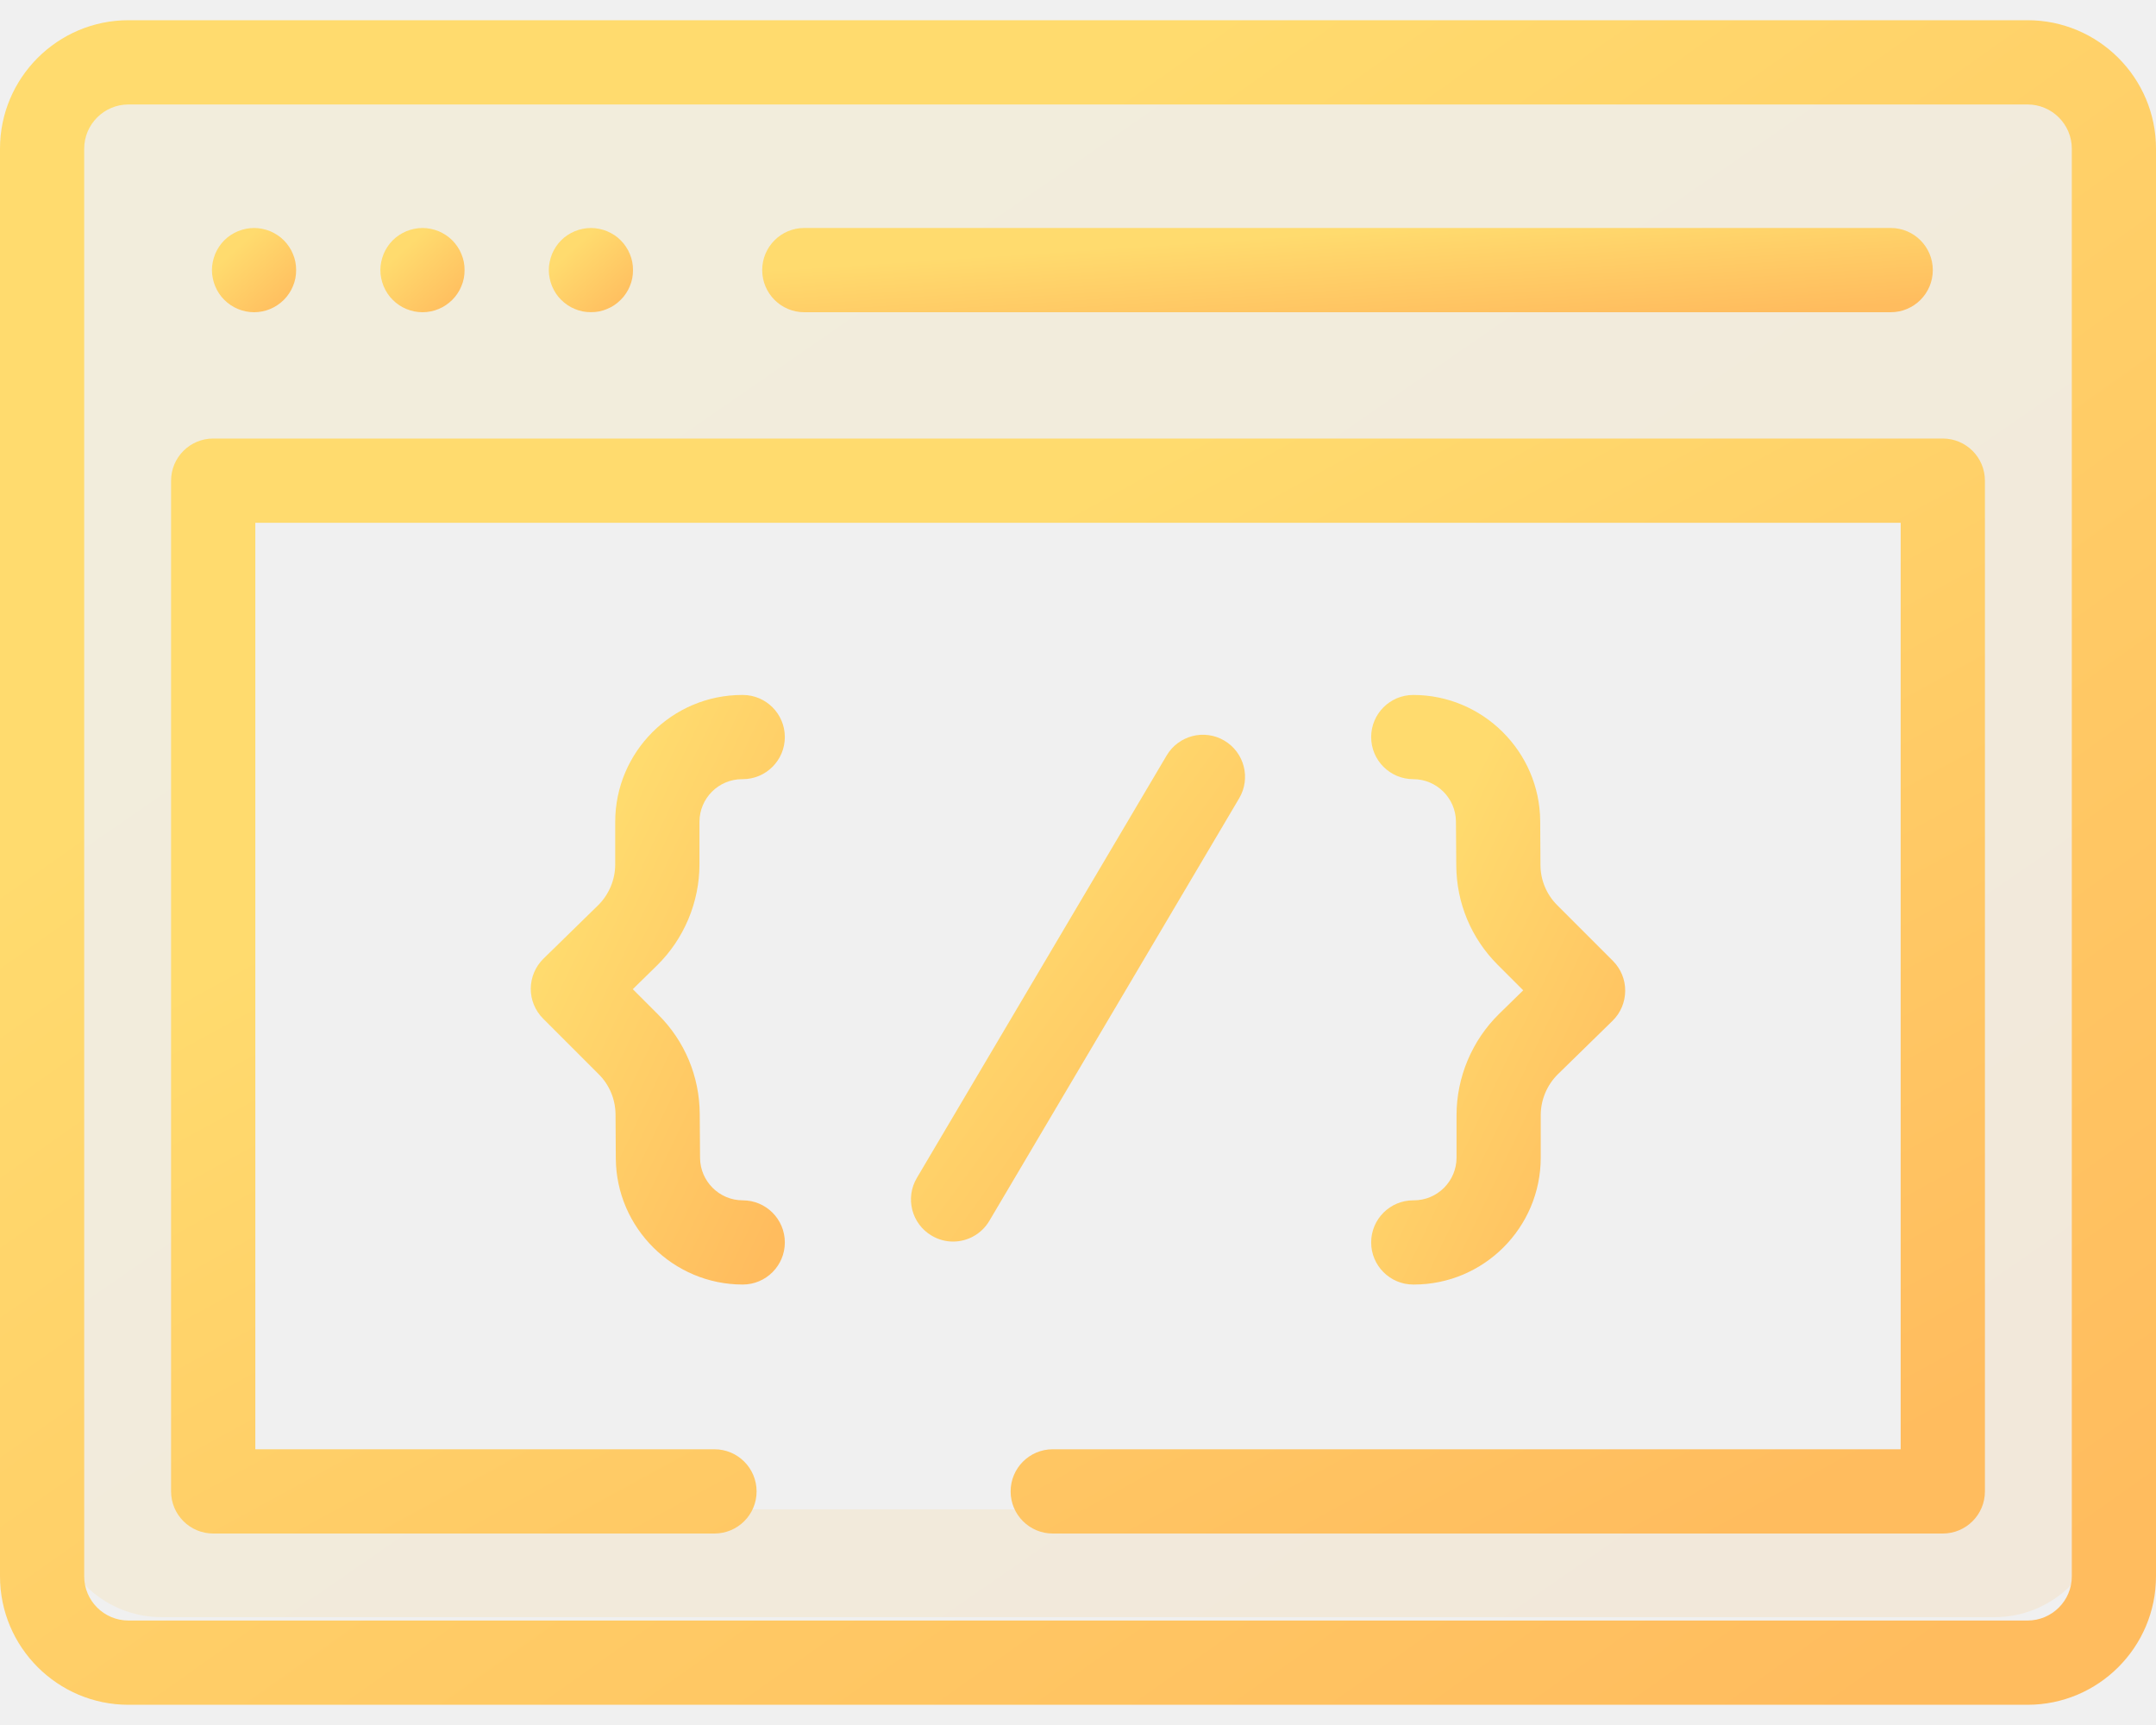
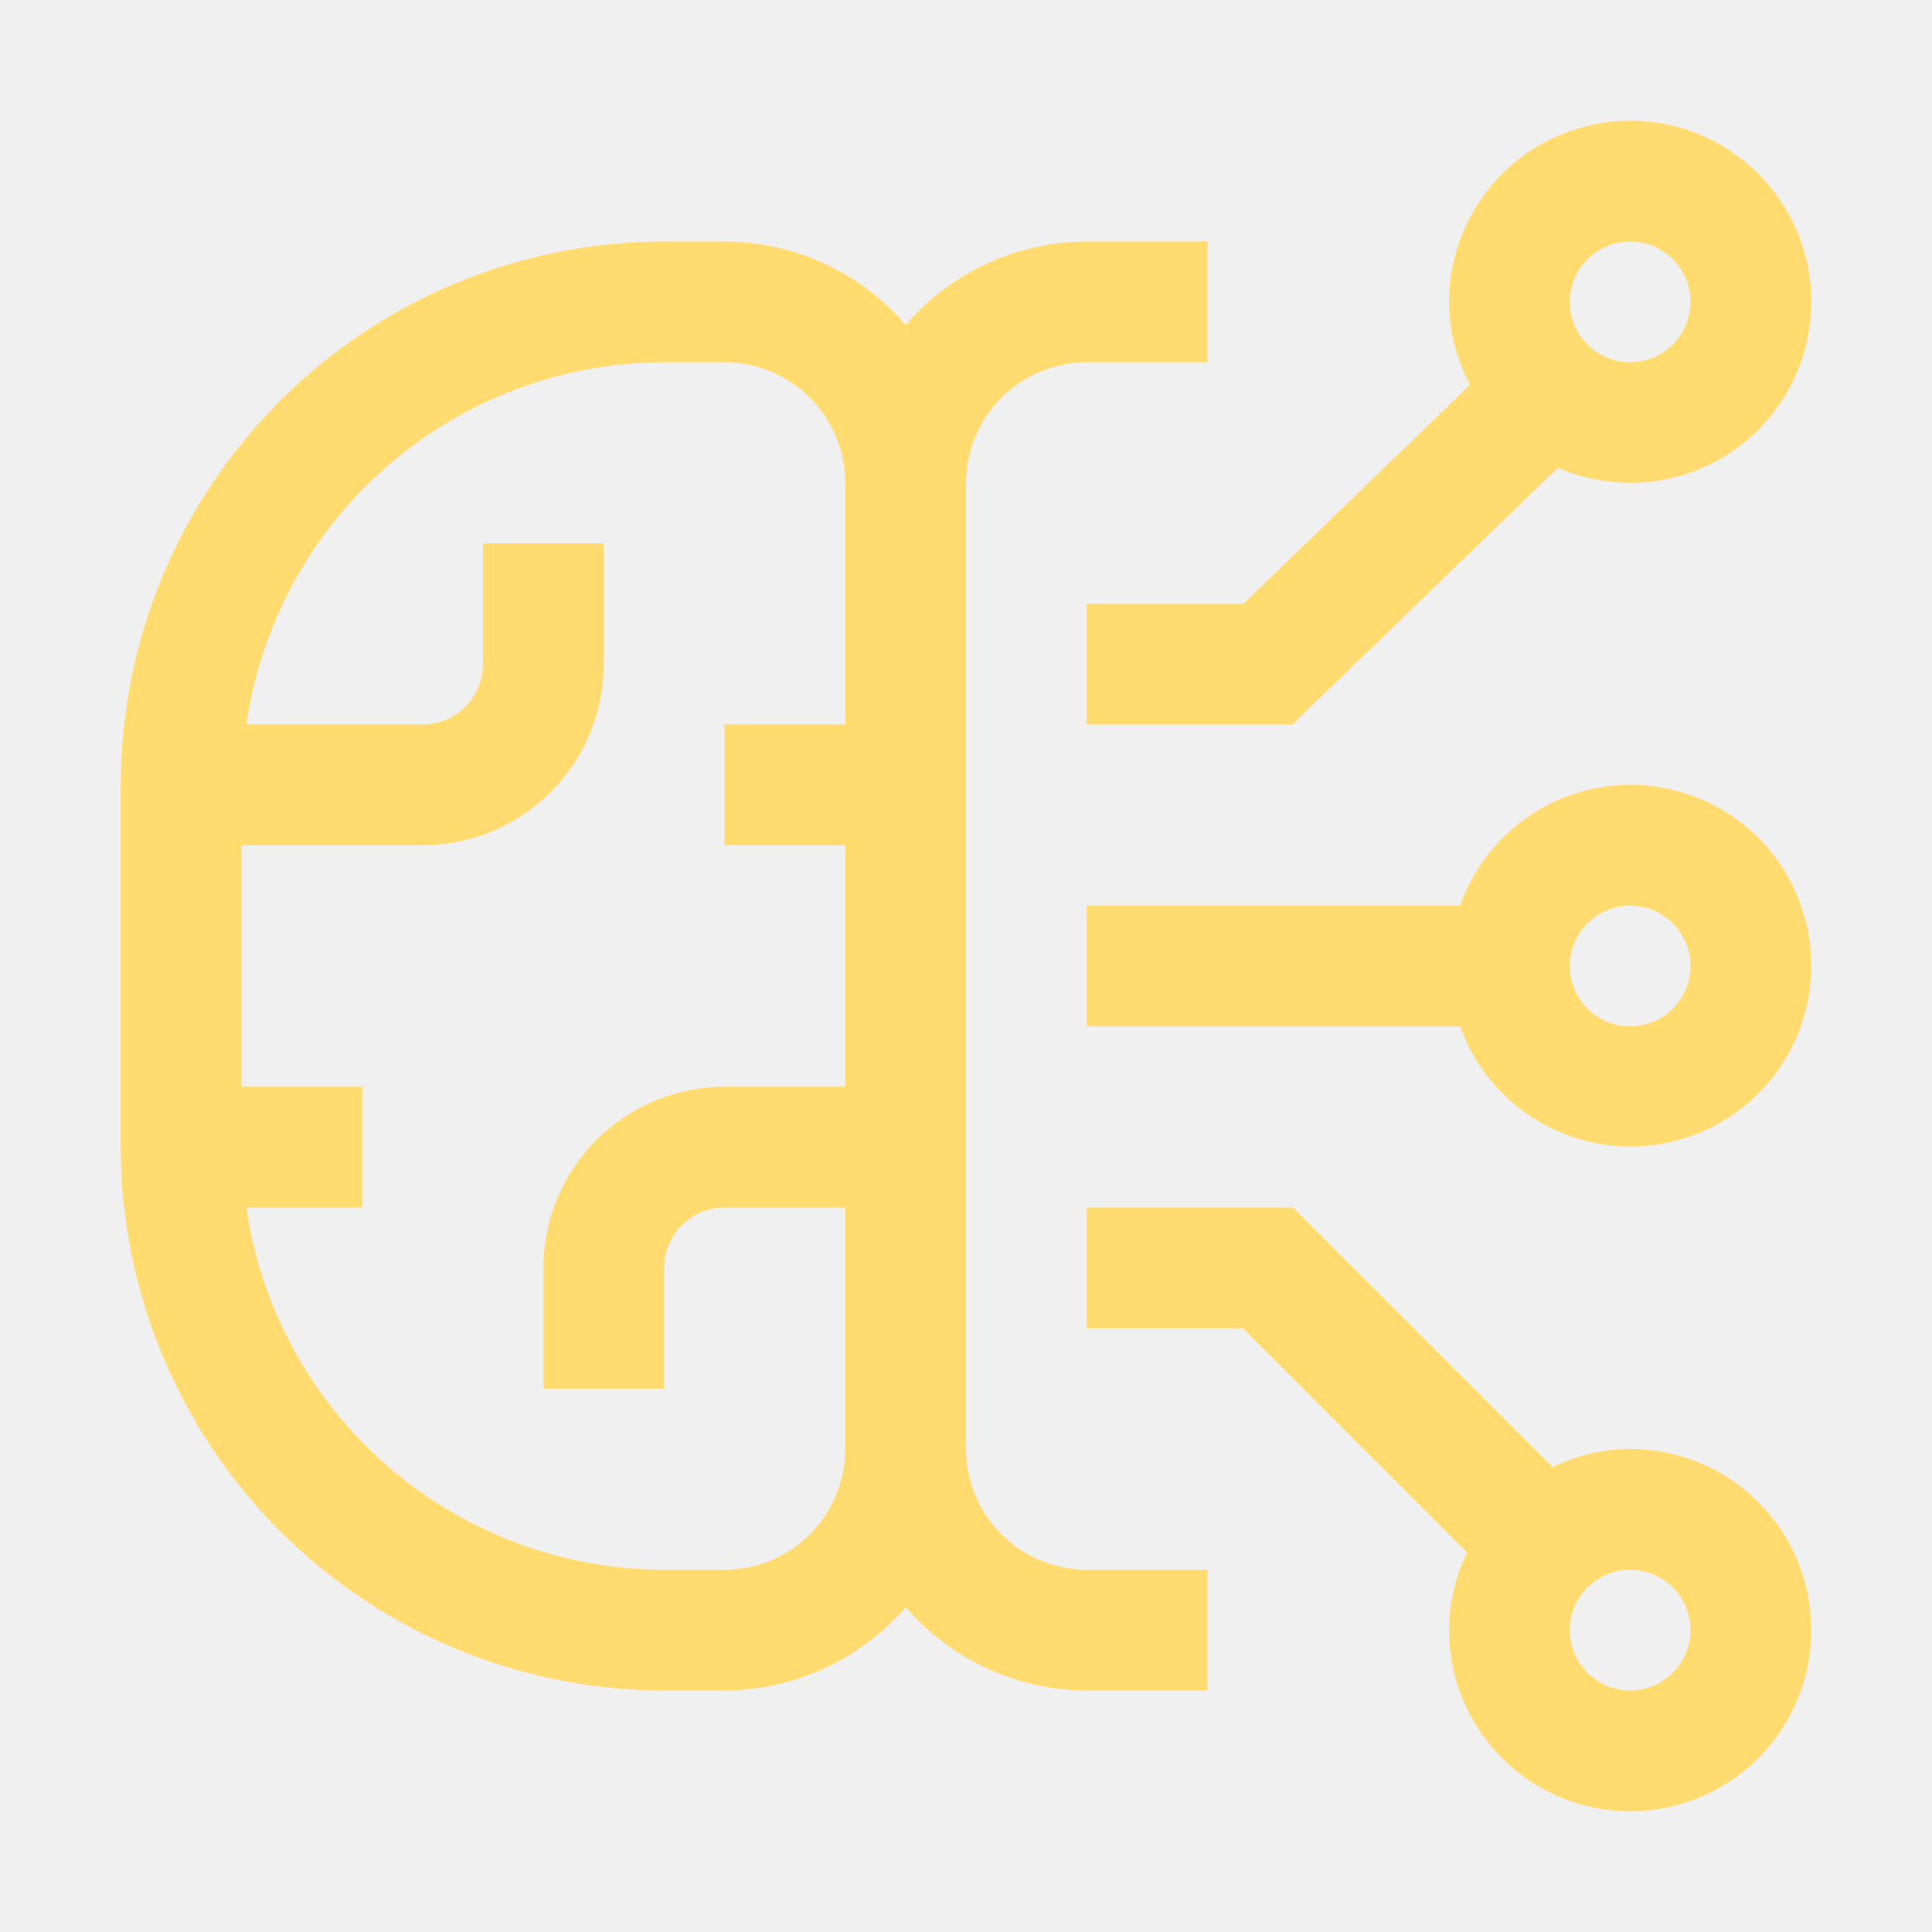
- <svg xmlns="http://www.w3.org/2000/svg" width="40" height="32" viewBox="0 0 40 32" fill="none">
-   <path opacity="0.15" fill-rule="evenodd" clip-rule="evenodd" d="M3 1C1.895 1 1 1.895 1 3V28C1 29.105 1.895 30 3 30H37C38.105 30 39 29.105 39 28V3C39 1.895 38.105 1 37 1H3ZM36 9H4V28H36V9Z" fill="url(#paint0_linear)" />
-   <path d="M37.617 0.375H2.383C1.069 0.375 0 1.444 0 2.758V29.242C0 30.556 1.069 31.625 2.383 31.625H37.617C38.931 31.625 40 30.556 40 29.242V2.758C40 1.444 38.931 0.375 37.617 0.375ZM38.438 29.242C38.438 29.695 38.069 30.062 37.617 30.062H2.383C1.931 30.062 1.562 29.695 1.562 29.242V2.758C1.562 2.306 1.931 1.938 2.383 1.938H37.617C38.069 1.938 38.438 2.306 38.438 2.758V29.242Z" fill="url(#paint1_linear)" />
-   <path d="M14.922 5.792H35.078C35.51 5.792 35.859 5.442 35.859 5.01C35.859 4.579 35.51 4.229 35.078 4.229H14.922C14.49 4.229 14.141 4.579 14.141 5.01C14.141 5.442 14.49 5.792 14.922 5.792Z" fill="url(#paint2_linear)" />
-   <path d="M3.992 5.309C4.012 5.356 4.036 5.402 4.064 5.444C4.092 5.487 4.125 5.527 4.161 5.562C4.306 5.709 4.508 5.792 4.713 5.792C4.765 5.792 4.816 5.787 4.866 5.777C4.916 5.767 4.966 5.752 5.013 5.732C5.06 5.713 5.105 5.688 5.147 5.66C5.19 5.631 5.23 5.598 5.266 5.563C5.302 5.527 5.334 5.487 5.363 5.444C5.392 5.402 5.416 5.356 5.435 5.309C5.455 5.262 5.47 5.213 5.48 5.163C5.49 5.113 5.494 5.061 5.494 5.01C5.494 4.959 5.49 4.908 5.48 4.858C5.47 4.808 5.455 4.759 5.435 4.712C5.416 4.664 5.392 4.619 5.363 4.577C5.334 4.534 5.302 4.494 5.266 4.458C5.23 4.422 5.19 4.389 5.147 4.361C5.105 4.333 5.06 4.309 5.013 4.289C4.966 4.27 4.916 4.255 4.866 4.245C4.766 4.224 4.662 4.224 4.561 4.245C4.511 4.255 4.462 4.27 4.415 4.289C4.367 4.309 4.322 4.333 4.28 4.361C4.237 4.389 4.197 4.422 4.161 4.458C4.125 4.494 4.092 4.534 4.064 4.577C4.036 4.619 4.012 4.664 3.992 4.712C3.973 4.759 3.958 4.808 3.948 4.858C3.937 4.908 3.932 4.959 3.932 5.01C3.932 5.061 3.937 5.113 3.948 5.163C3.958 5.213 3.973 5.262 3.992 5.309Z" fill="url(#paint3_linear)" />
-   <path d="M7.117 5.309C7.137 5.356 7.161 5.402 7.189 5.444C7.217 5.487 7.25 5.527 7.286 5.562C7.431 5.709 7.633 5.792 7.838 5.792C7.89 5.792 7.941 5.787 7.991 5.777C8.041 5.767 8.091 5.752 8.138 5.732C8.185 5.713 8.23 5.688 8.272 5.66C8.315 5.631 8.355 5.598 8.391 5.563C8.427 5.527 8.459 5.487 8.488 5.444C8.517 5.402 8.541 5.356 8.56 5.309C8.58 5.262 8.595 5.213 8.605 5.163C8.615 5.113 8.619 5.061 8.619 5.01C8.619 4.959 8.615 4.908 8.605 4.858C8.595 4.808 8.58 4.759 8.56 4.712C8.541 4.664 8.517 4.619 8.488 4.577C8.459 4.534 8.427 4.494 8.391 4.458C8.355 4.422 8.315 4.389 8.272 4.361C8.23 4.333 8.185 4.309 8.138 4.289C8.091 4.27 8.041 4.255 7.991 4.245C7.891 4.224 7.787 4.224 7.686 4.245C7.636 4.255 7.587 4.27 7.54 4.289C7.492 4.309 7.447 4.333 7.405 4.361C7.362 4.389 7.322 4.422 7.286 4.458C7.25 4.494 7.217 4.534 7.189 4.577C7.161 4.619 7.137 4.664 7.117 4.712C7.098 4.759 7.083 4.808 7.073 4.858C7.062 4.908 7.057 4.959 7.057 5.01C7.057 5.061 7.062 5.113 7.073 5.163C7.083 5.213 7.098 5.262 7.117 5.309Z" fill="url(#paint4_linear)" />
-   <path d="M10.242 5.309C10.262 5.356 10.286 5.402 10.314 5.444C10.342 5.487 10.375 5.527 10.411 5.562C10.447 5.598 10.487 5.631 10.53 5.66C10.572 5.688 10.617 5.713 10.665 5.732C10.712 5.752 10.761 5.767 10.811 5.777C10.861 5.787 10.912 5.791 10.963 5.791C11.015 5.791 11.066 5.787 11.116 5.777C11.166 5.767 11.216 5.752 11.262 5.732C11.309 5.713 11.355 5.688 11.398 5.66C11.44 5.631 11.48 5.598 11.516 5.562C11.552 5.527 11.585 5.487 11.613 5.444C11.642 5.402 11.666 5.356 11.685 5.309C11.705 5.262 11.72 5.213 11.73 5.163C11.74 5.113 11.744 5.061 11.744 5.01C11.744 4.959 11.74 4.908 11.73 4.858C11.72 4.808 11.705 4.759 11.685 4.712C11.666 4.664 11.642 4.619 11.613 4.577C11.585 4.534 11.552 4.494 11.516 4.458C11.48 4.422 11.44 4.389 11.398 4.361C11.355 4.333 11.309 4.309 11.262 4.289C11.216 4.27 11.166 4.255 11.116 4.245C11.016 4.224 10.912 4.224 10.811 4.245C10.761 4.255 10.712 4.27 10.665 4.289C10.617 4.309 10.572 4.333 10.53 4.361C10.487 4.389 10.447 4.422 10.411 4.458C10.375 4.494 10.342 4.534 10.314 4.577C10.286 4.619 10.262 4.664 10.242 4.712C10.223 4.759 10.208 4.808 10.198 4.858C10.187 4.908 10.182 4.959 10.182 5.01C10.182 5.061 10.187 5.113 10.198 5.163C10.208 5.213 10.223 5.262 10.242 5.309Z" fill="url(#paint5_linear)" />
-   <path d="M22.715 13.739C22.344 13.519 21.865 13.643 21.645 14.014L17.01 21.852C16.79 22.224 16.913 22.703 17.285 22.922C17.409 22.996 17.546 23.032 17.682 23.032C17.949 23.032 18.209 22.894 18.355 22.648L22.99 14.809C23.21 14.438 23.087 13.959 22.715 13.739Z" fill="url(#paint6_linear)" />
-   <path d="M12.977 16.035V15.246C12.977 14.809 13.332 14.454 13.769 14.454H13.78C14.211 14.454 14.561 14.104 14.561 13.673C14.561 13.242 14.211 12.892 13.78 12.892H13.769C12.471 12.892 11.414 13.948 11.414 15.246V16.035C11.414 16.319 11.298 16.596 11.095 16.795L10.082 17.785C9.933 17.931 9.849 18.131 9.847 18.34C9.846 18.548 9.929 18.749 10.076 18.896L11.108 19.928C11.307 20.126 11.417 20.391 11.42 20.672L11.425 21.491C11.434 22.78 12.49 23.829 13.78 23.829C14.211 23.829 14.561 23.479 14.561 23.048C14.561 22.616 14.211 22.267 13.78 22.267C13.346 22.267 12.991 21.914 12.988 21.48L12.982 20.661C12.977 19.966 12.704 19.313 12.213 18.823L11.74 18.35L12.187 17.912C12.689 17.421 12.977 16.737 12.977 16.035Z" fill="url(#paint7_linear)" />
-   <path d="M27.023 20.686V21.474C27.023 21.911 26.668 22.267 26.231 22.267H26.22C25.789 22.267 25.439 22.616 25.439 23.048C25.439 23.479 25.789 23.829 26.22 23.829H26.231C27.529 23.829 28.585 22.773 28.585 21.474V20.686C28.585 20.402 28.702 20.125 28.905 19.926L29.918 18.936C30.067 18.79 30.151 18.59 30.152 18.381C30.154 18.172 30.071 17.972 29.923 17.824L28.892 16.793C28.693 16.595 28.582 16.33 28.58 16.049L28.575 15.23C28.566 13.941 27.509 12.892 26.22 12.892C25.789 12.892 25.439 13.242 25.439 13.673C25.439 14.104 25.789 14.454 26.22 14.454C26.654 14.454 27.009 14.807 27.012 15.241L27.018 16.059C27.023 16.754 27.296 17.407 27.787 17.898L28.26 18.371L27.812 18.809C27.311 19.3 27.023 19.984 27.023 20.686Z" fill="url(#paint8_linear)" />
-   <path d="M36.044 8.135H3.956C3.524 8.135 3.174 8.485 3.174 8.917V27.667C3.174 28.098 3.524 28.448 3.956 28.448H13.255C13.687 28.448 14.037 28.098 14.037 27.667C14.037 27.235 13.687 26.885 13.255 26.885H4.737V9.698H35.263V26.885H19.531C19.1 26.885 18.75 27.235 18.75 27.667C18.75 28.098 19.1 28.448 19.531 28.448H36.044C36.476 28.448 36.826 28.098 36.826 27.667V8.917C36.826 8.485 36.476 8.135 36.044 8.135Z" fill="url(#paint9_linear)" />
+ <svg xmlns="http://www.w3.org/2000/svg" width="800" height="800" viewBox="0 0 800 800" fill="none">
+   <g clip-path="url(#clip0_141613_553)">
+     <path d="M675 600C663.859 600.056 652.874 602.627 642.865 607.52L535.353 500H450V550H514.647L607.513 642.87C602.627 652.88 600.06 663.862 600 675C600 689.834 604.399 704.334 612.64 716.668C620.881 729.001 632.594 738.614 646.299 744.291C660.003 749.968 675.083 751.453 689.632 748.559C704.18 745.665 717.544 738.522 728.033 728.033C738.522 717.544 745.665 704.18 748.559 689.632C751.453 675.083 749.968 660.003 744.291 646.299C738.614 632.594 729.001 620.881 716.668 612.64C704.334 604.399 689.834 600 675 600ZM675 700C670.055 700 665.222 698.534 661.111 695.787C657 693.04 653.795 689.135 651.903 684.567C650.011 679.999 649.516 674.972 650.48 670.123C651.445 665.273 653.826 660.819 657.322 657.322C660.819 653.826 665.273 651.445 670.123 650.48C674.972 649.516 679.999 650.011 684.567 651.903C689.135 653.795 693.04 657 695.787 661.111C698.534 665.222 700 670.055 700 675C699.994 681.629 697.358 687.984 692.671 692.671C687.984 697.358 681.629 699.994 675 700Z" fill="#FFDB70" />
+     <path d="M675 325C659.54 325.047 644.474 329.878 631.87 338.831C619.266 347.783 609.743 360.418 604.607 375H450V425H604.607C609.214 437.927 617.286 449.339 627.939 457.989C638.593 466.639 651.419 472.195 665.017 474.049C678.614 475.903 692.459 473.984 705.04 468.501C717.62 463.019 728.452 454.184 736.351 442.962C744.251 431.741 748.913 418.564 749.831 404.871C750.748 391.178 747.884 377.497 741.552 365.322C735.22 353.147 725.663 342.947 713.926 335.836C702.189 328.725 688.723 324.976 675 325ZM675 425C670.055 425 665.222 423.534 661.111 420.787C657 418.04 653.795 414.135 651.903 409.567C650.011 404.999 649.516 399.972 650.48 395.123C651.445 390.273 653.826 385.819 657.322 382.322C660.819 378.826 665.273 376.445 670.123 375.48C674.972 374.516 679.999 375.011 684.567 376.903C689.135 378.795 693.04 382 695.787 386.111C698.534 390.222 700 395.056 700 400C699.994 406.629 697.358 412.984 692.671 417.671C687.984 422.358 681.629 424.994 675 425Z" fill="#FFDB70" />
+     <path d="M675 50C655.115 50.022 636.052 57.931 621.991 71.991C607.931 86.052 600.022 105.115 600 125C600.086 136.977 603.072 148.754 608.703 159.325L514.892 250H450V300H535.108L645.08 193.69C655.296 198.143 666.377 200.263 677.515 199.894C688.654 199.525 699.57 196.678 709.469 191.559C719.369 186.44 728.002 179.179 734.742 170.303C741.481 161.427 746.157 151.16 748.429 140.25C750.701 129.339 750.512 118.06 747.875 107.231C745.238 96.403 740.221 86.299 733.187 77.654C726.154 69.01 717.281 62.042 707.216 57.258C697.15 52.474 686.145 49.995 675 50ZM675 150C670.055 150 665.222 148.534 661.111 145.787C657 143.04 653.795 139.135 651.903 134.567C650.011 129.999 649.516 124.972 650.48 120.123C651.445 115.273 653.826 110.819 657.322 107.322C660.819 103.826 665.273 101.445 670.123 100.48C674.972 99.516 679.999 100.011 684.567 101.903C689.135 103.795 693.04 107 695.787 111.111C698.534 115.222 700 120.055 700 125C699.994 131.629 697.358 137.984 692.671 142.671C687.984 147.358 681.629 149.994 675 150Z" fill="#FFDB70" />
+     <path d="M450 150H500V100H450C435.752 100.048 421.681 103.158 408.741 109.121C395.801 115.083 384.294 123.758 375 134.557C365.706 123.758 354.199 115.083 341.259 109.121C328.319 103.158 314.248 100.048 300 100H275C215.347 100.066 158.155 123.793 115.974 165.974C73.793 208.155 50.066 265.347 50 325V475C50.066 534.653 73.793 591.845 115.974 634.026C158.155 676.207 215.347 699.934 275 700H300C314.248 699.952 328.319 696.842 341.259 690.879C354.199 684.917 365.706 676.242 375 665.443C384.294 676.242 395.801 684.917 408.741 690.879C421.681 696.842 435.752 699.952 450 700H500V650H450C436.744 649.985 424.035 644.712 414.661 635.339C405.288 625.965 400.015 613.256 400 600V200C400.015 186.744 405.288 174.035 414.661 164.661C424.035 155.288 436.744 150.015 450 150ZM300 650H275C232.961 649.926 192.351 634.732 160.588 607.192C128.825 579.652 108.03 541.605 102 500H150V450H100V350H175C194.885 349.978 213.948 342.069 228.009 328.009C242.069 313.948 249.978 294.885 250 275V225H200V275C199.994 281.629 197.358 287.984 192.671 292.671C187.984 297.358 181.629 299.994 175 300H102C108.03 258.395 128.825 220.348 160.588 192.808C192.351 165.268 232.961 150.074 275 150H300C313.256 150.015 325.965 155.288 335.339 164.661C344.712 174.035 349.985 186.744 350 200V300H300V350H350V450H300C280.115 450.022 261.052 457.931 246.991 471.991C232.931 486.052 225.022 505.115 225 525V575H275V525C275.006 518.371 277.642 512.016 282.329 507.329C287.016 502.642 293.371 500.006 300 500H350V600C349.985 613.256 344.712 625.965 335.339 635.339C325.965 644.712 313.256 649.985 300 650Z" fill="#FFDB70" />
+   </g>
  <defs>
-     <linearGradient id="paint0_linear" x1="3.153" y1="1" x2="26.689" y2="35.054" gradientUnits="userSpaceOnUse">
-       <stop offset="0.259" stop-color="#FFDB6E" />
-       <stop offset="1" stop-color="#FFBC5E" />
-     </linearGradient>
-     <linearGradient id="paint1_linear" x1="2.267" y1="0.375" x2="27.833" y2="36.511" gradientUnits="userSpaceOnUse">
-       <stop offset="0.259" stop-color="#FFDB6E" />
-       <stop offset="1" stop-color="#FFBC5E" />
-     </linearGradient>
-     <linearGradient id="paint2_linear" x1="15.371" y1="4.229" x2="15.547" y2="6.929" gradientUnits="userSpaceOnUse">
-       <stop offset="0.259" stop-color="#FFDB6E" />
-       <stop offset="1" stop-color="#FFBC5E" />
-     </linearGradient>
-     <linearGradient id="paint3_linear" x1="4.02" y1="4.229" x2="5.369" y2="5.719" gradientUnits="userSpaceOnUse">
-       <stop offset="0.259" stop-color="#FFDB6E" />
-       <stop offset="1" stop-color="#FFBC5E" />
-     </linearGradient>
-     <linearGradient id="paint4_linear" x1="7.145" y1="4.229" x2="8.494" y2="5.719" gradientUnits="userSpaceOnUse">
-       <stop offset="0.259" stop-color="#FFDB6E" />
-       <stop offset="1" stop-color="#FFBC5E" />
-     </linearGradient>
-     <linearGradient id="paint5_linear" x1="10.27" y1="4.229" x2="11.619" y2="5.719" gradientUnits="userSpaceOnUse">
-       <stop offset="0.259" stop-color="#FFDB6E" />
-       <stop offset="1" stop-color="#FFBC5E" />
-     </linearGradient>
-     <linearGradient id="paint6_linear" x1="17.252" y1="13.63" x2="25.014" y2="19.281" gradientUnits="userSpaceOnUse">
-       <stop offset="0.259" stop-color="#FFDB6E" />
-       <stop offset="1" stop-color="#FFBC5E" />
-     </linearGradient>
-     <linearGradient id="paint7_linear" x1="10.114" y1="12.892" x2="17.479" y2="16.396" gradientUnits="userSpaceOnUse">
-       <stop offset="0.259" stop-color="#FFDB6E" />
-       <stop offset="1" stop-color="#FFBC5E" />
-     </linearGradient>
-     <linearGradient id="paint8_linear" x1="25.706" y1="12.892" x2="33.07" y2="16.396" gradientUnits="userSpaceOnUse">
-       <stop offset="0.259" stop-color="#FFDB6E" />
-       <stop offset="1" stop-color="#FFBC5E" />
-     </linearGradient>
-     <linearGradient id="paint9_linear" x1="5.081" y1="8.135" x2="19.915" y2="35.272" gradientUnits="userSpaceOnUse">
-       <stop offset="0.259" stop-color="#FFDB6E" />
-       <stop offset="1" stop-color="#FFBC5E" />
-     </linearGradient>
+     <clipPath id="clip0_141613_553">
+       <rect width="800" height="800" fill="white" />
+     </clipPath>
  </defs>
</svg>
